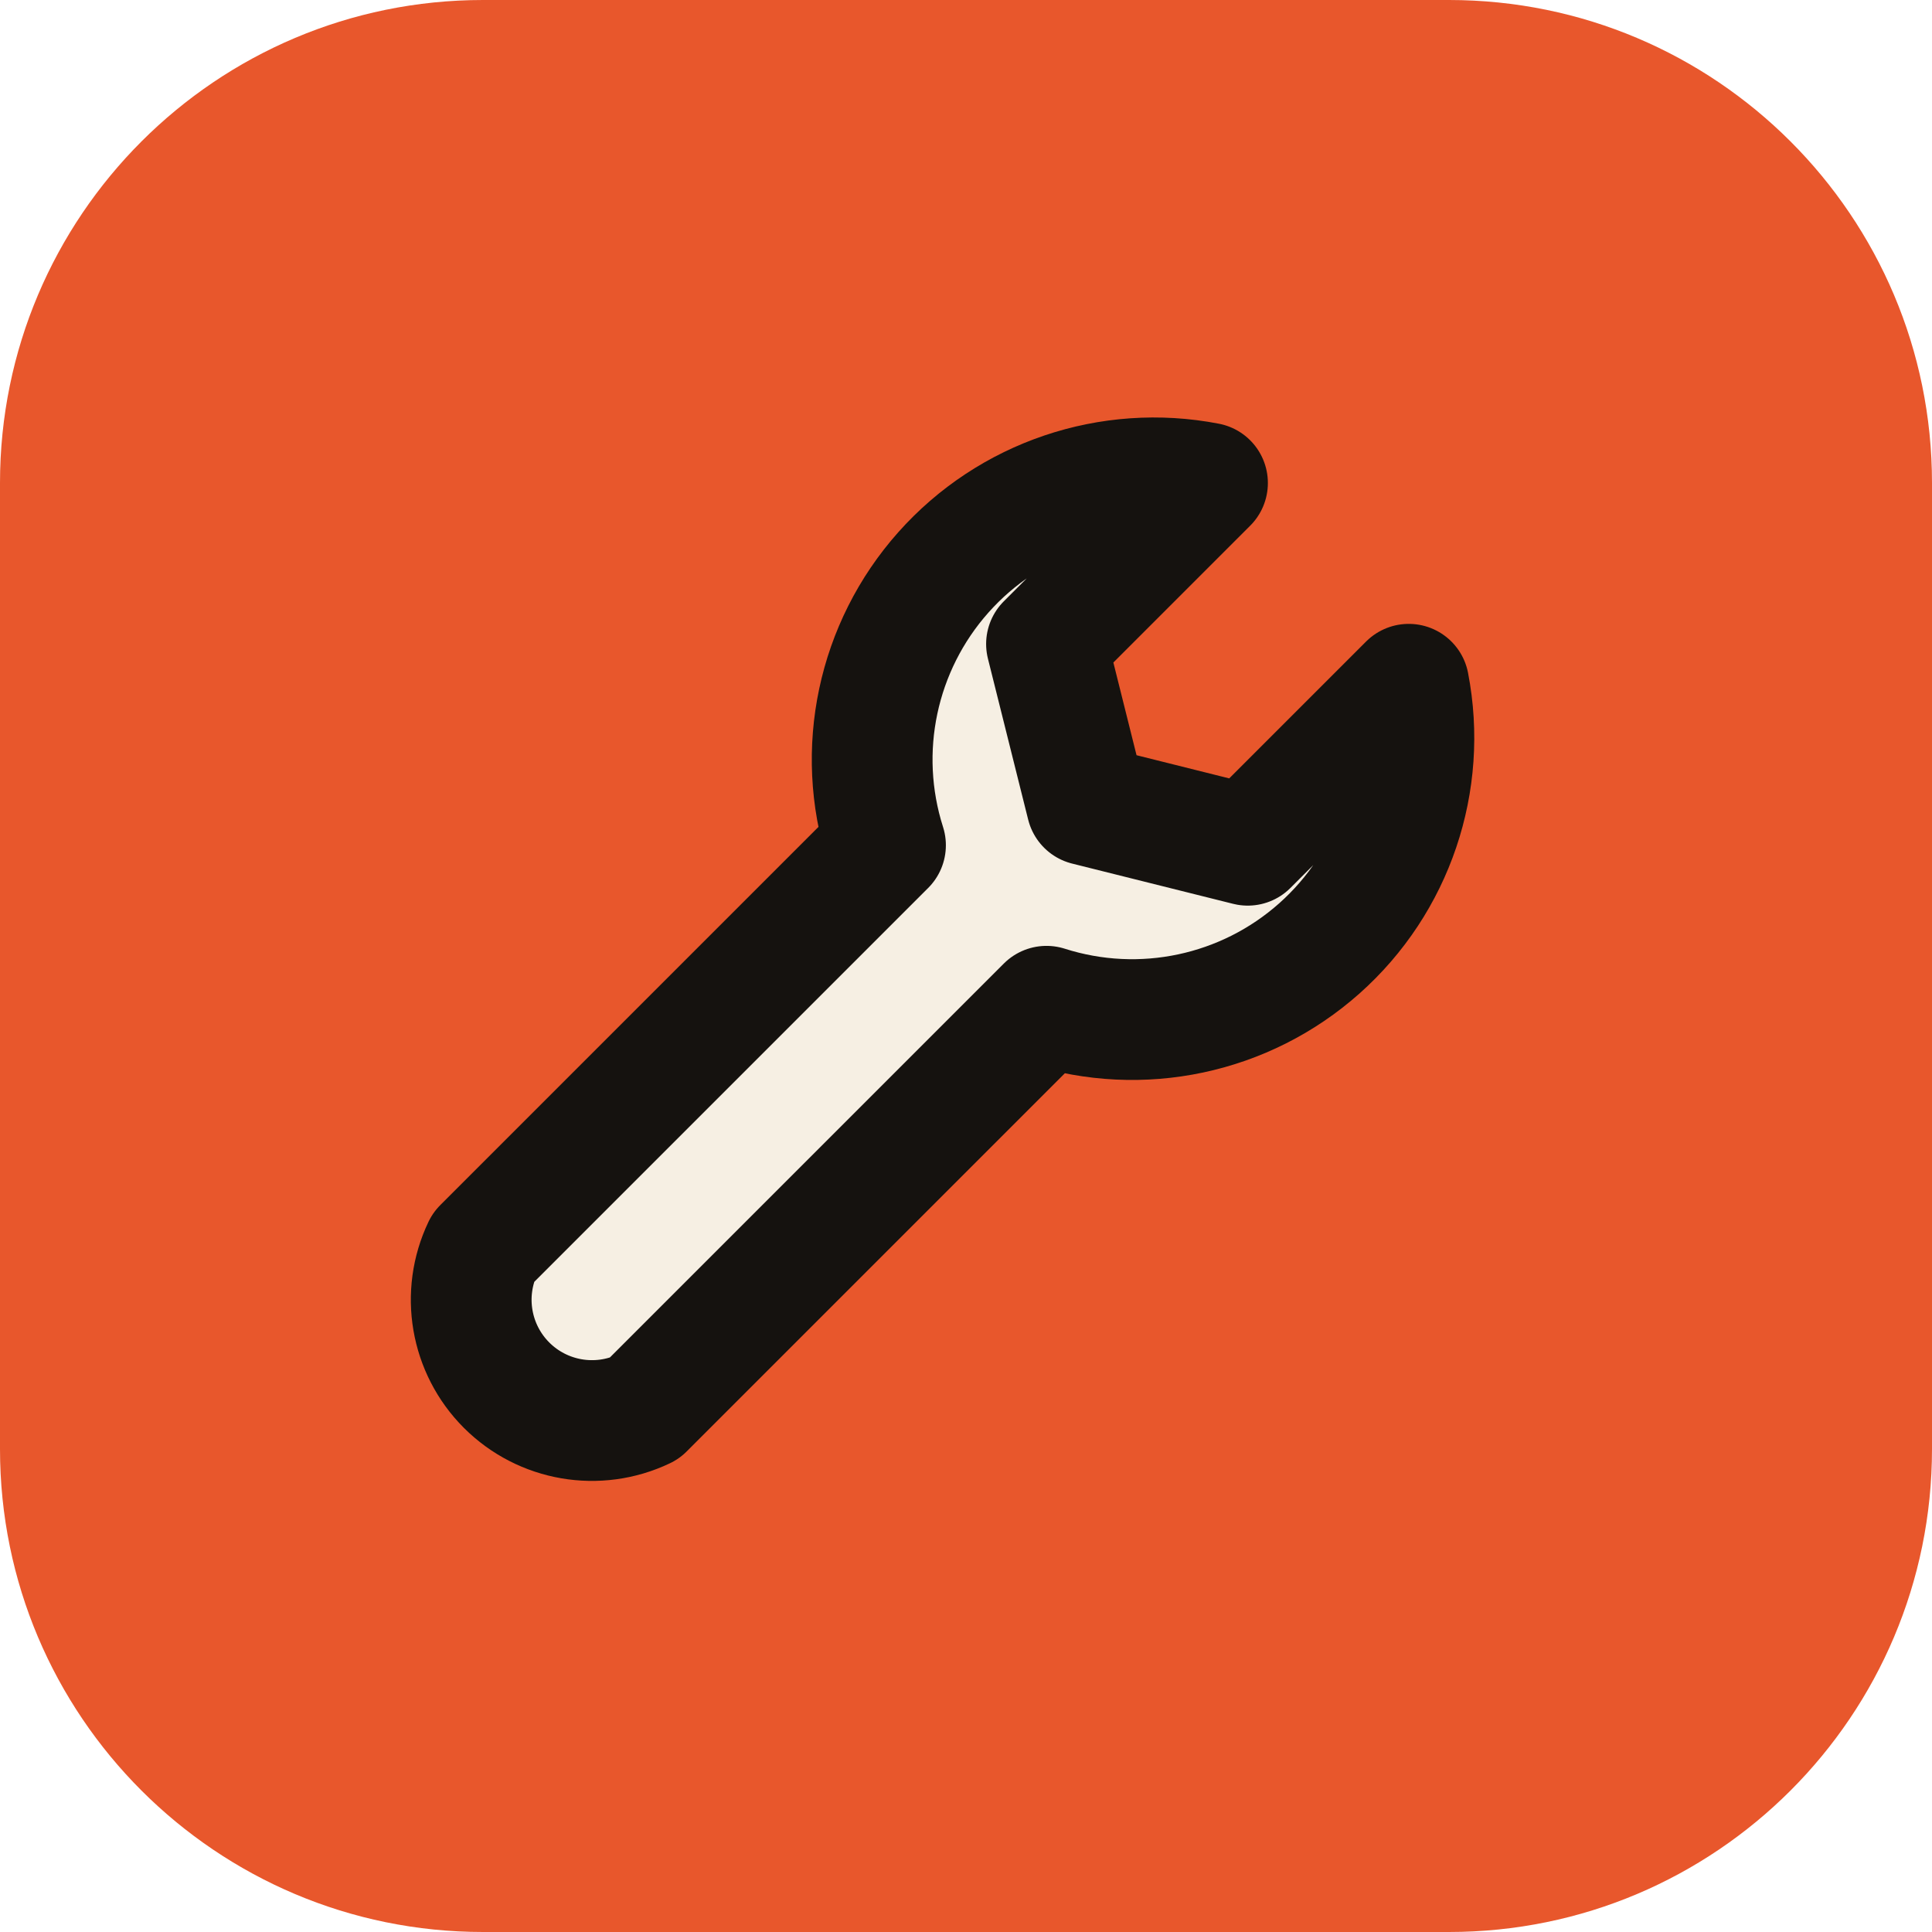
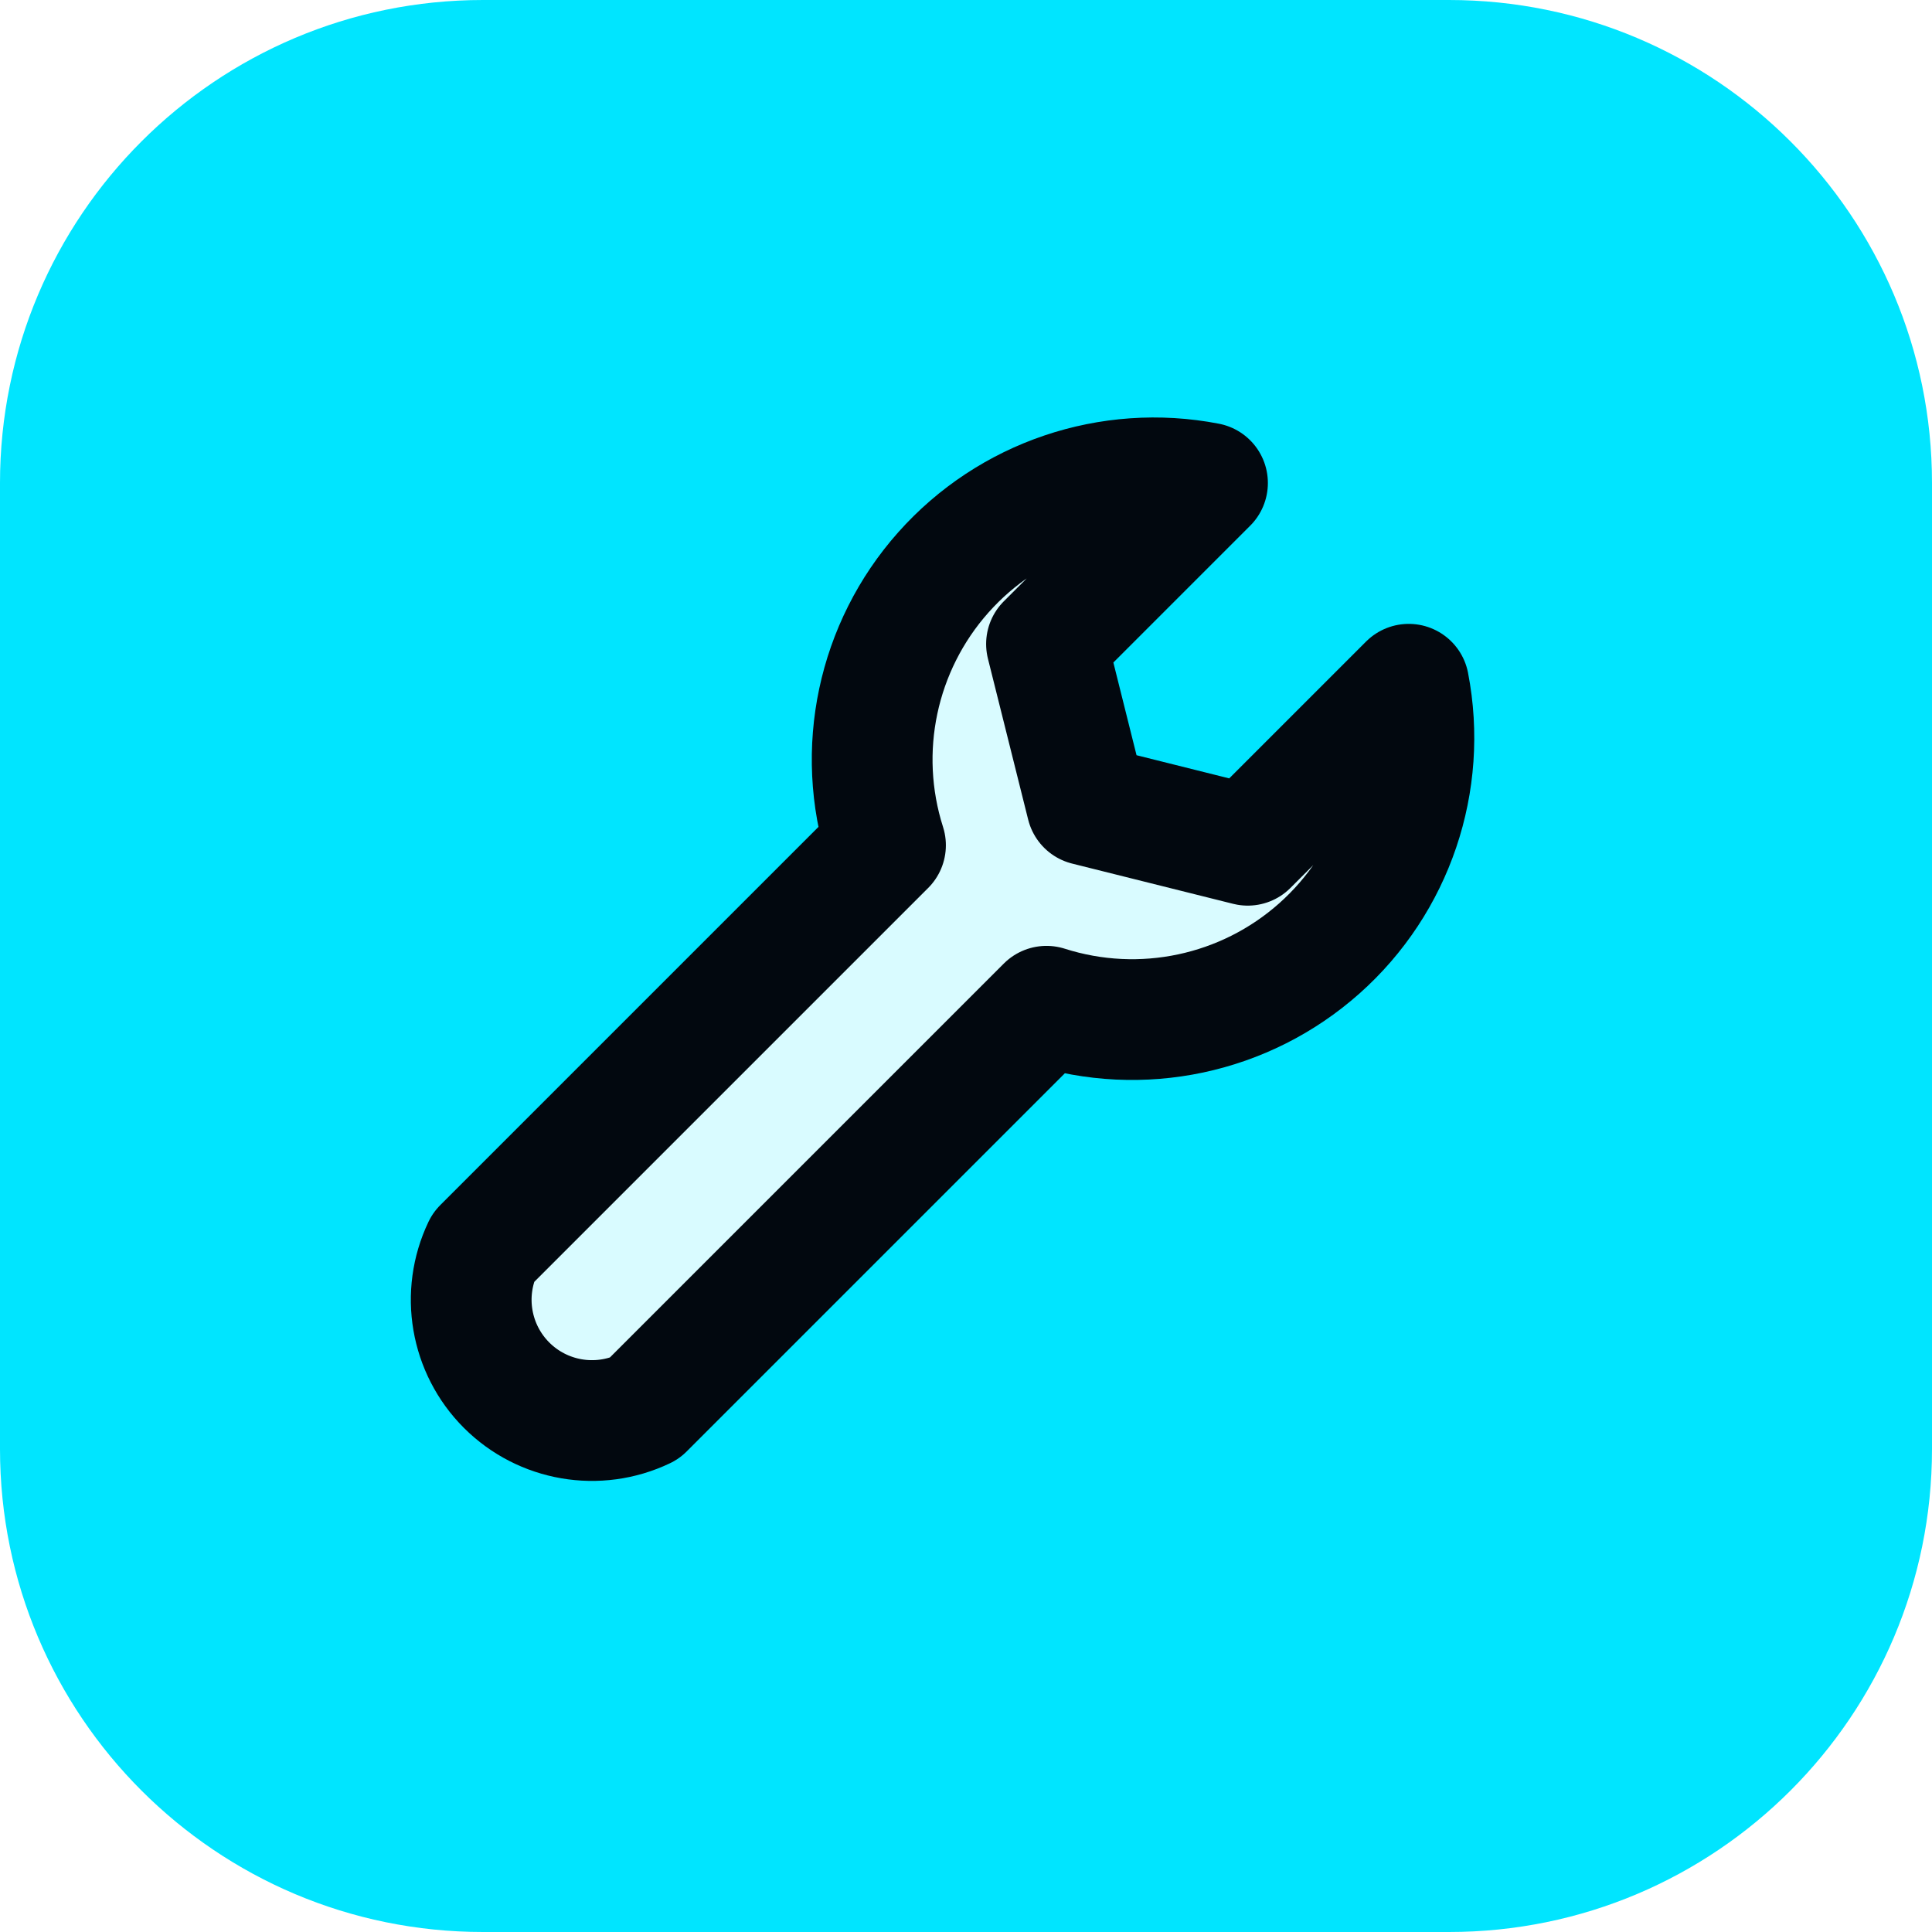
<svg xmlns="http://www.w3.org/2000/svg" width="48" height="48" viewBox="0 0 48 48" role="img" aria-labelledby="t d">
-   <rect width="48" height="48" rx="12" fill="#e8572c" />
-   <path d="M30 12a7 7 0 0 0-8 9L12 31a3 3 0 0 0 4 4l10-10a7 7 0 0 0 9-8l-4 4-4-1-1-4z" fill="#f6efe3" stroke="#15120f" stroke-width="3" stroke-linejoin="round" />
+   <rect width="48" height="48" rx="12" fill="#00e5ff" />
+   <path d="M30 12a7 7 0 0 0-8 9L12 31a3 3 0 0 0 4 4l10-10a7 7 0 0 0 9-8l-4 4-4-1-1-4z" fill="#d9fbff" stroke="#02080f" stroke-width="3" stroke-linejoin="round" />
</svg>
